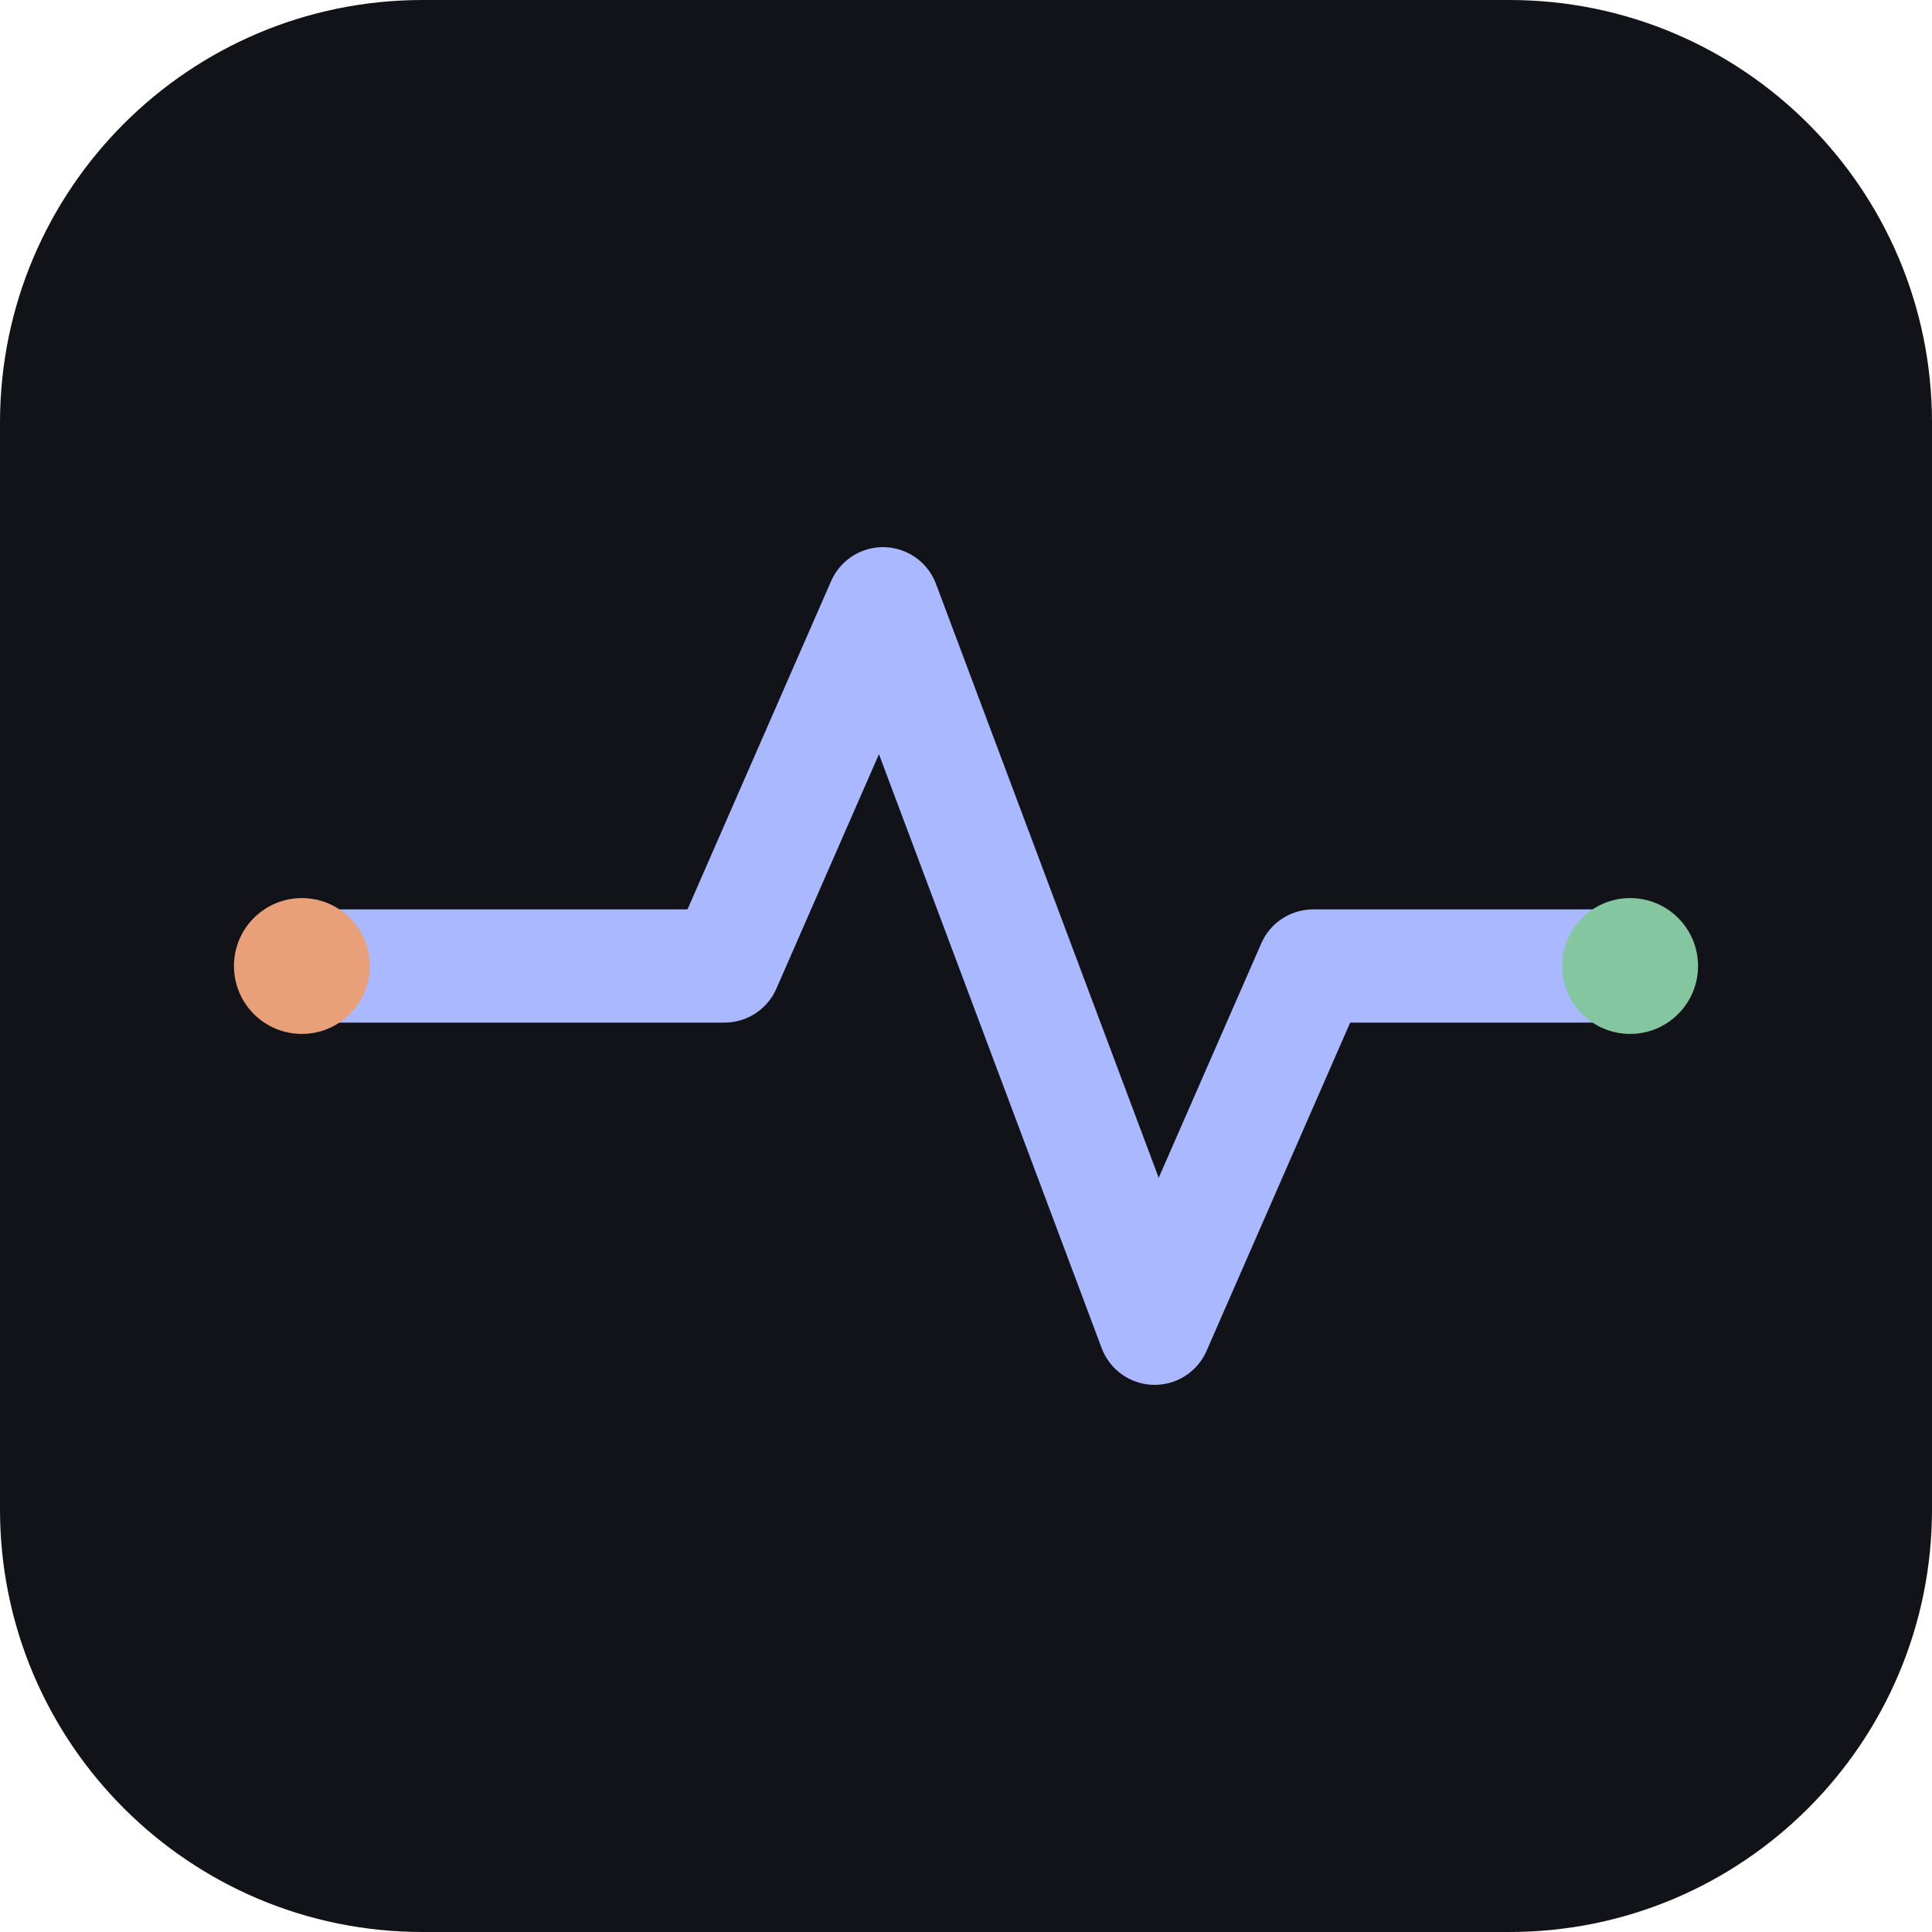
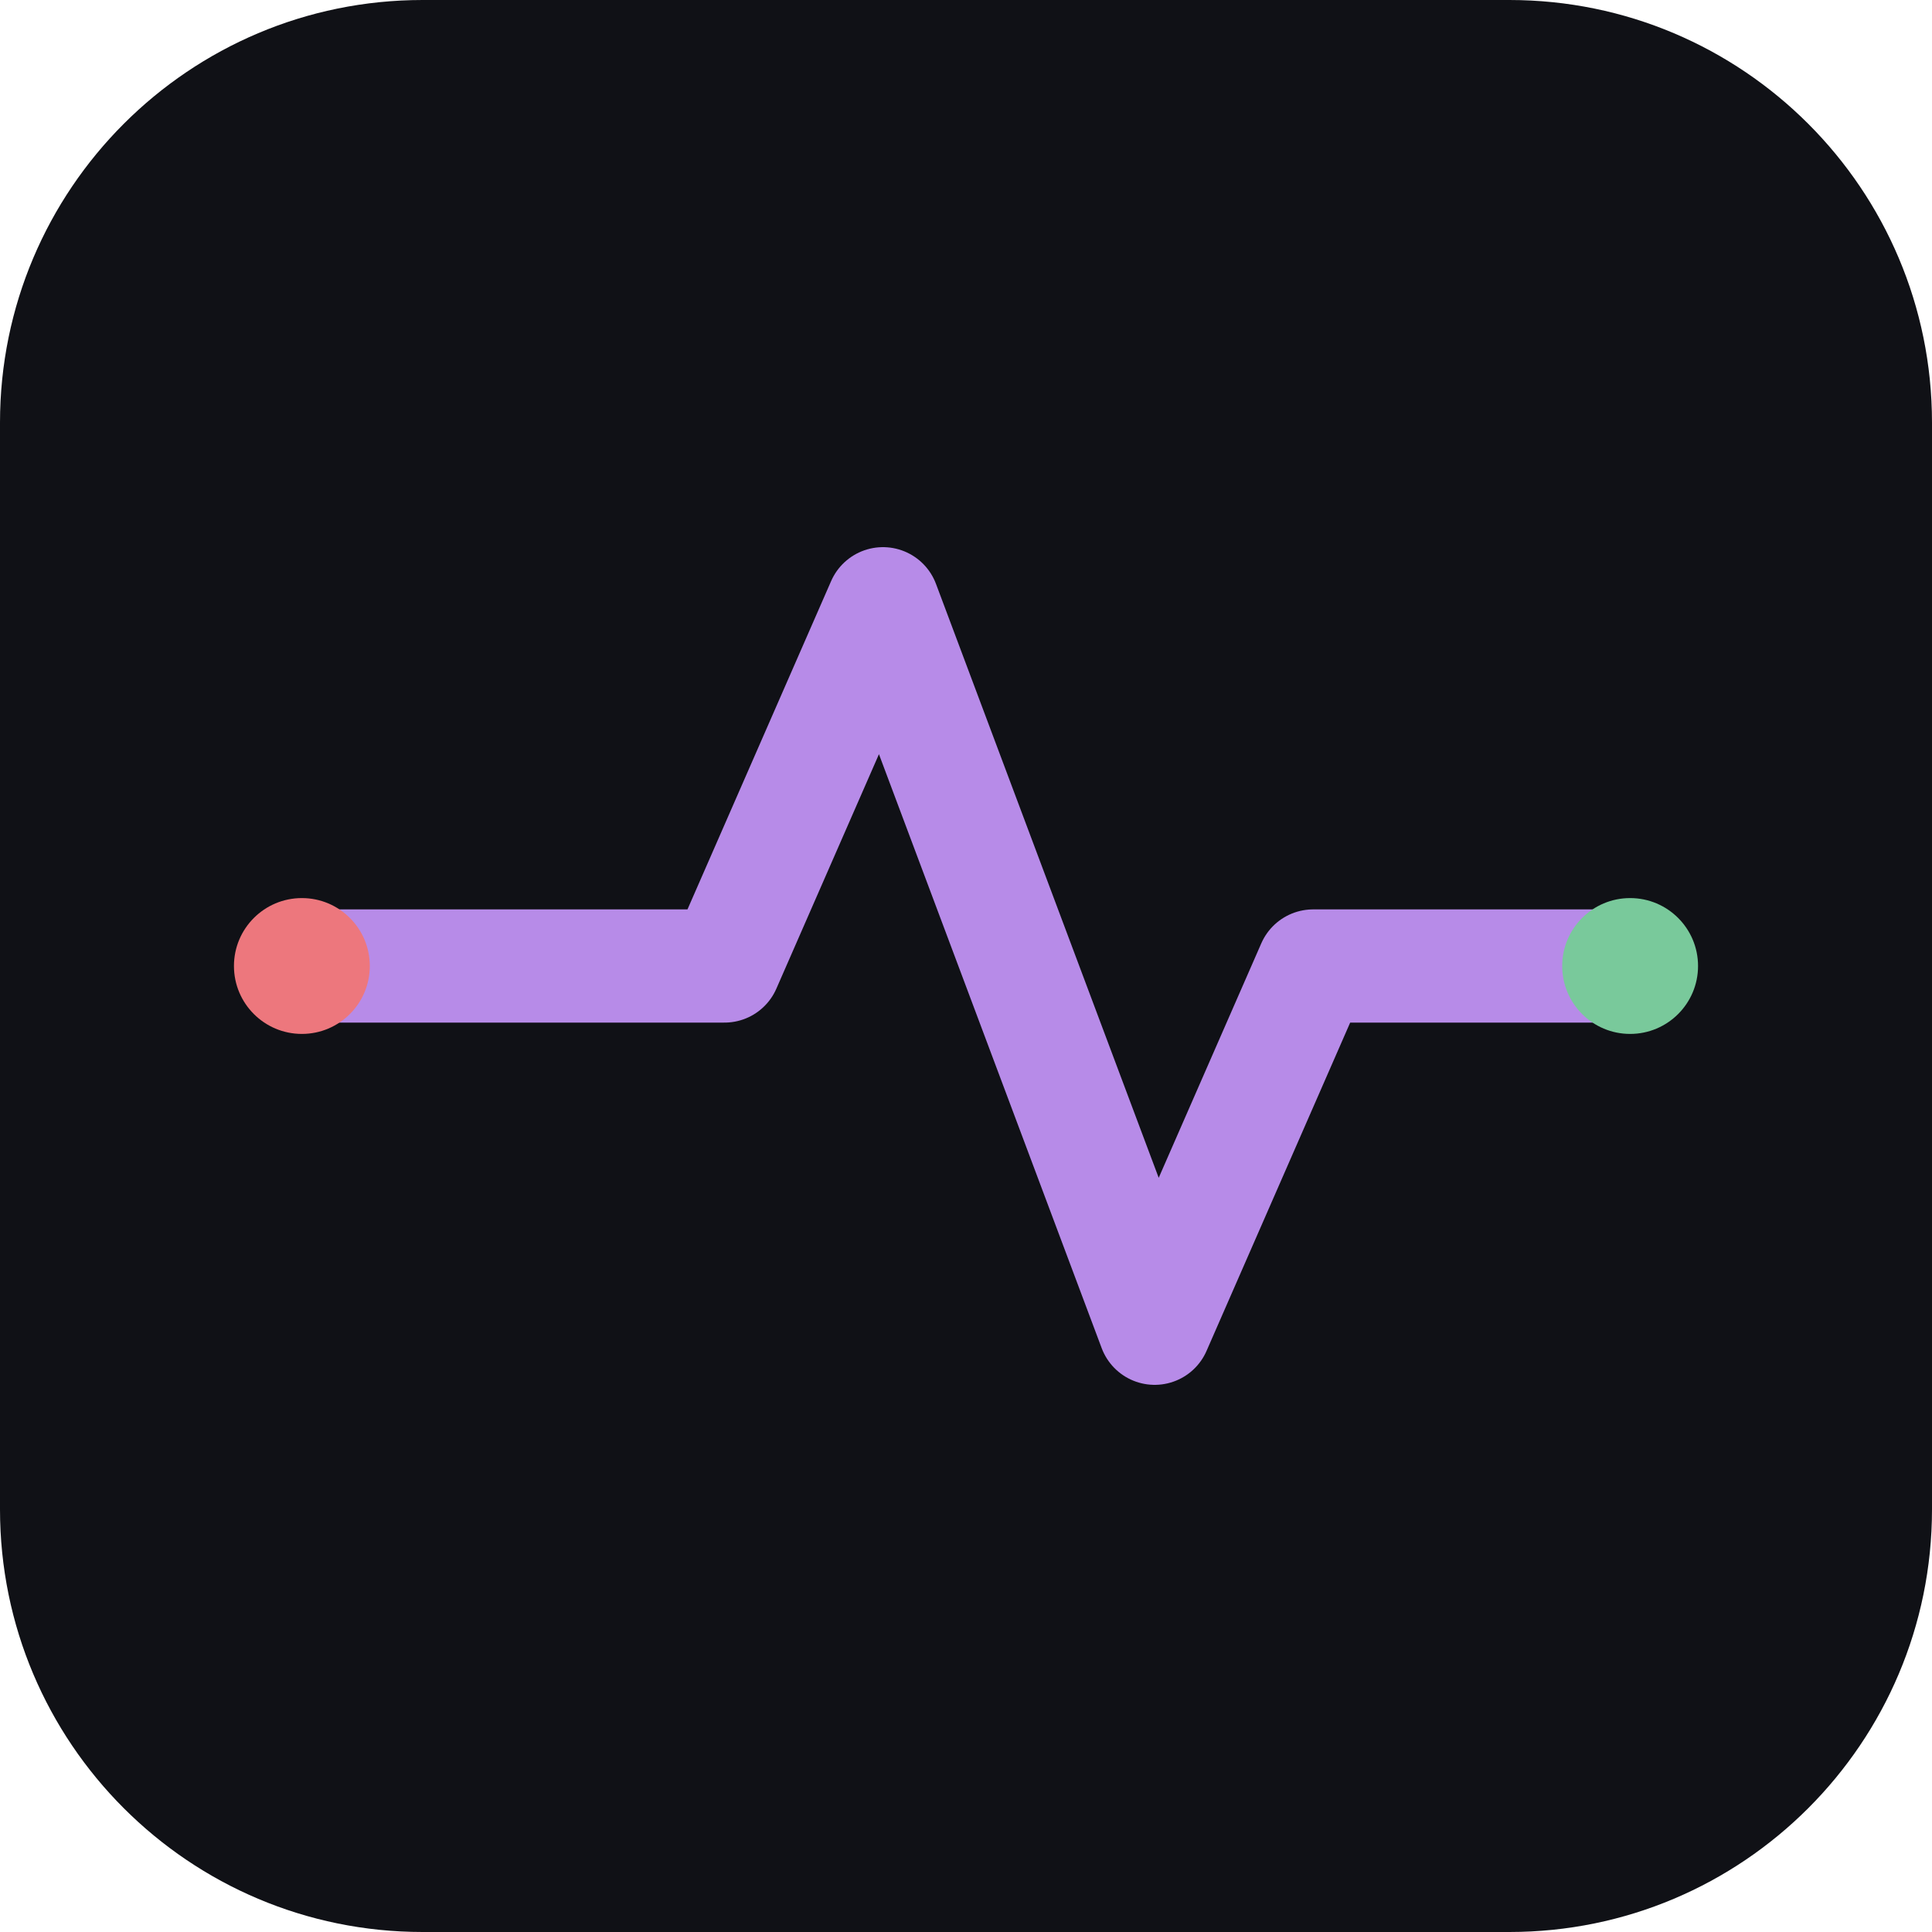
<svg xmlns="http://www.w3.org/2000/svg" viewBox="0 0 512 512">
-   <rect width="512" height="512" rx="112" fill="#111318" />
-   <path d="M80 256h112l42-96 72 192 42-96h84" fill="none" stroke="#a9b8ff" stroke-width="30" stroke-linecap="round" stroke-linejoin="round" />
-   <circle cx="80" cy="256" r="18" fill="#e9a078" />
-   <circle cx="432" cy="256" r="18" fill="#83c6a0" />
+   <rect width="512" height="512" rx="112" fill="#101116" />
+   <path d="M80 256h112l42-96 72 192 42-96h84" fill="none" stroke="#b78be8" stroke-width="30" stroke-linecap="round" stroke-linejoin="round" />
+   <circle cx="80" cy="256" r="18" fill="#ed777d" />
+   <circle cx="432" cy="256" r="18" fill="#79c99b" />
</svg>
